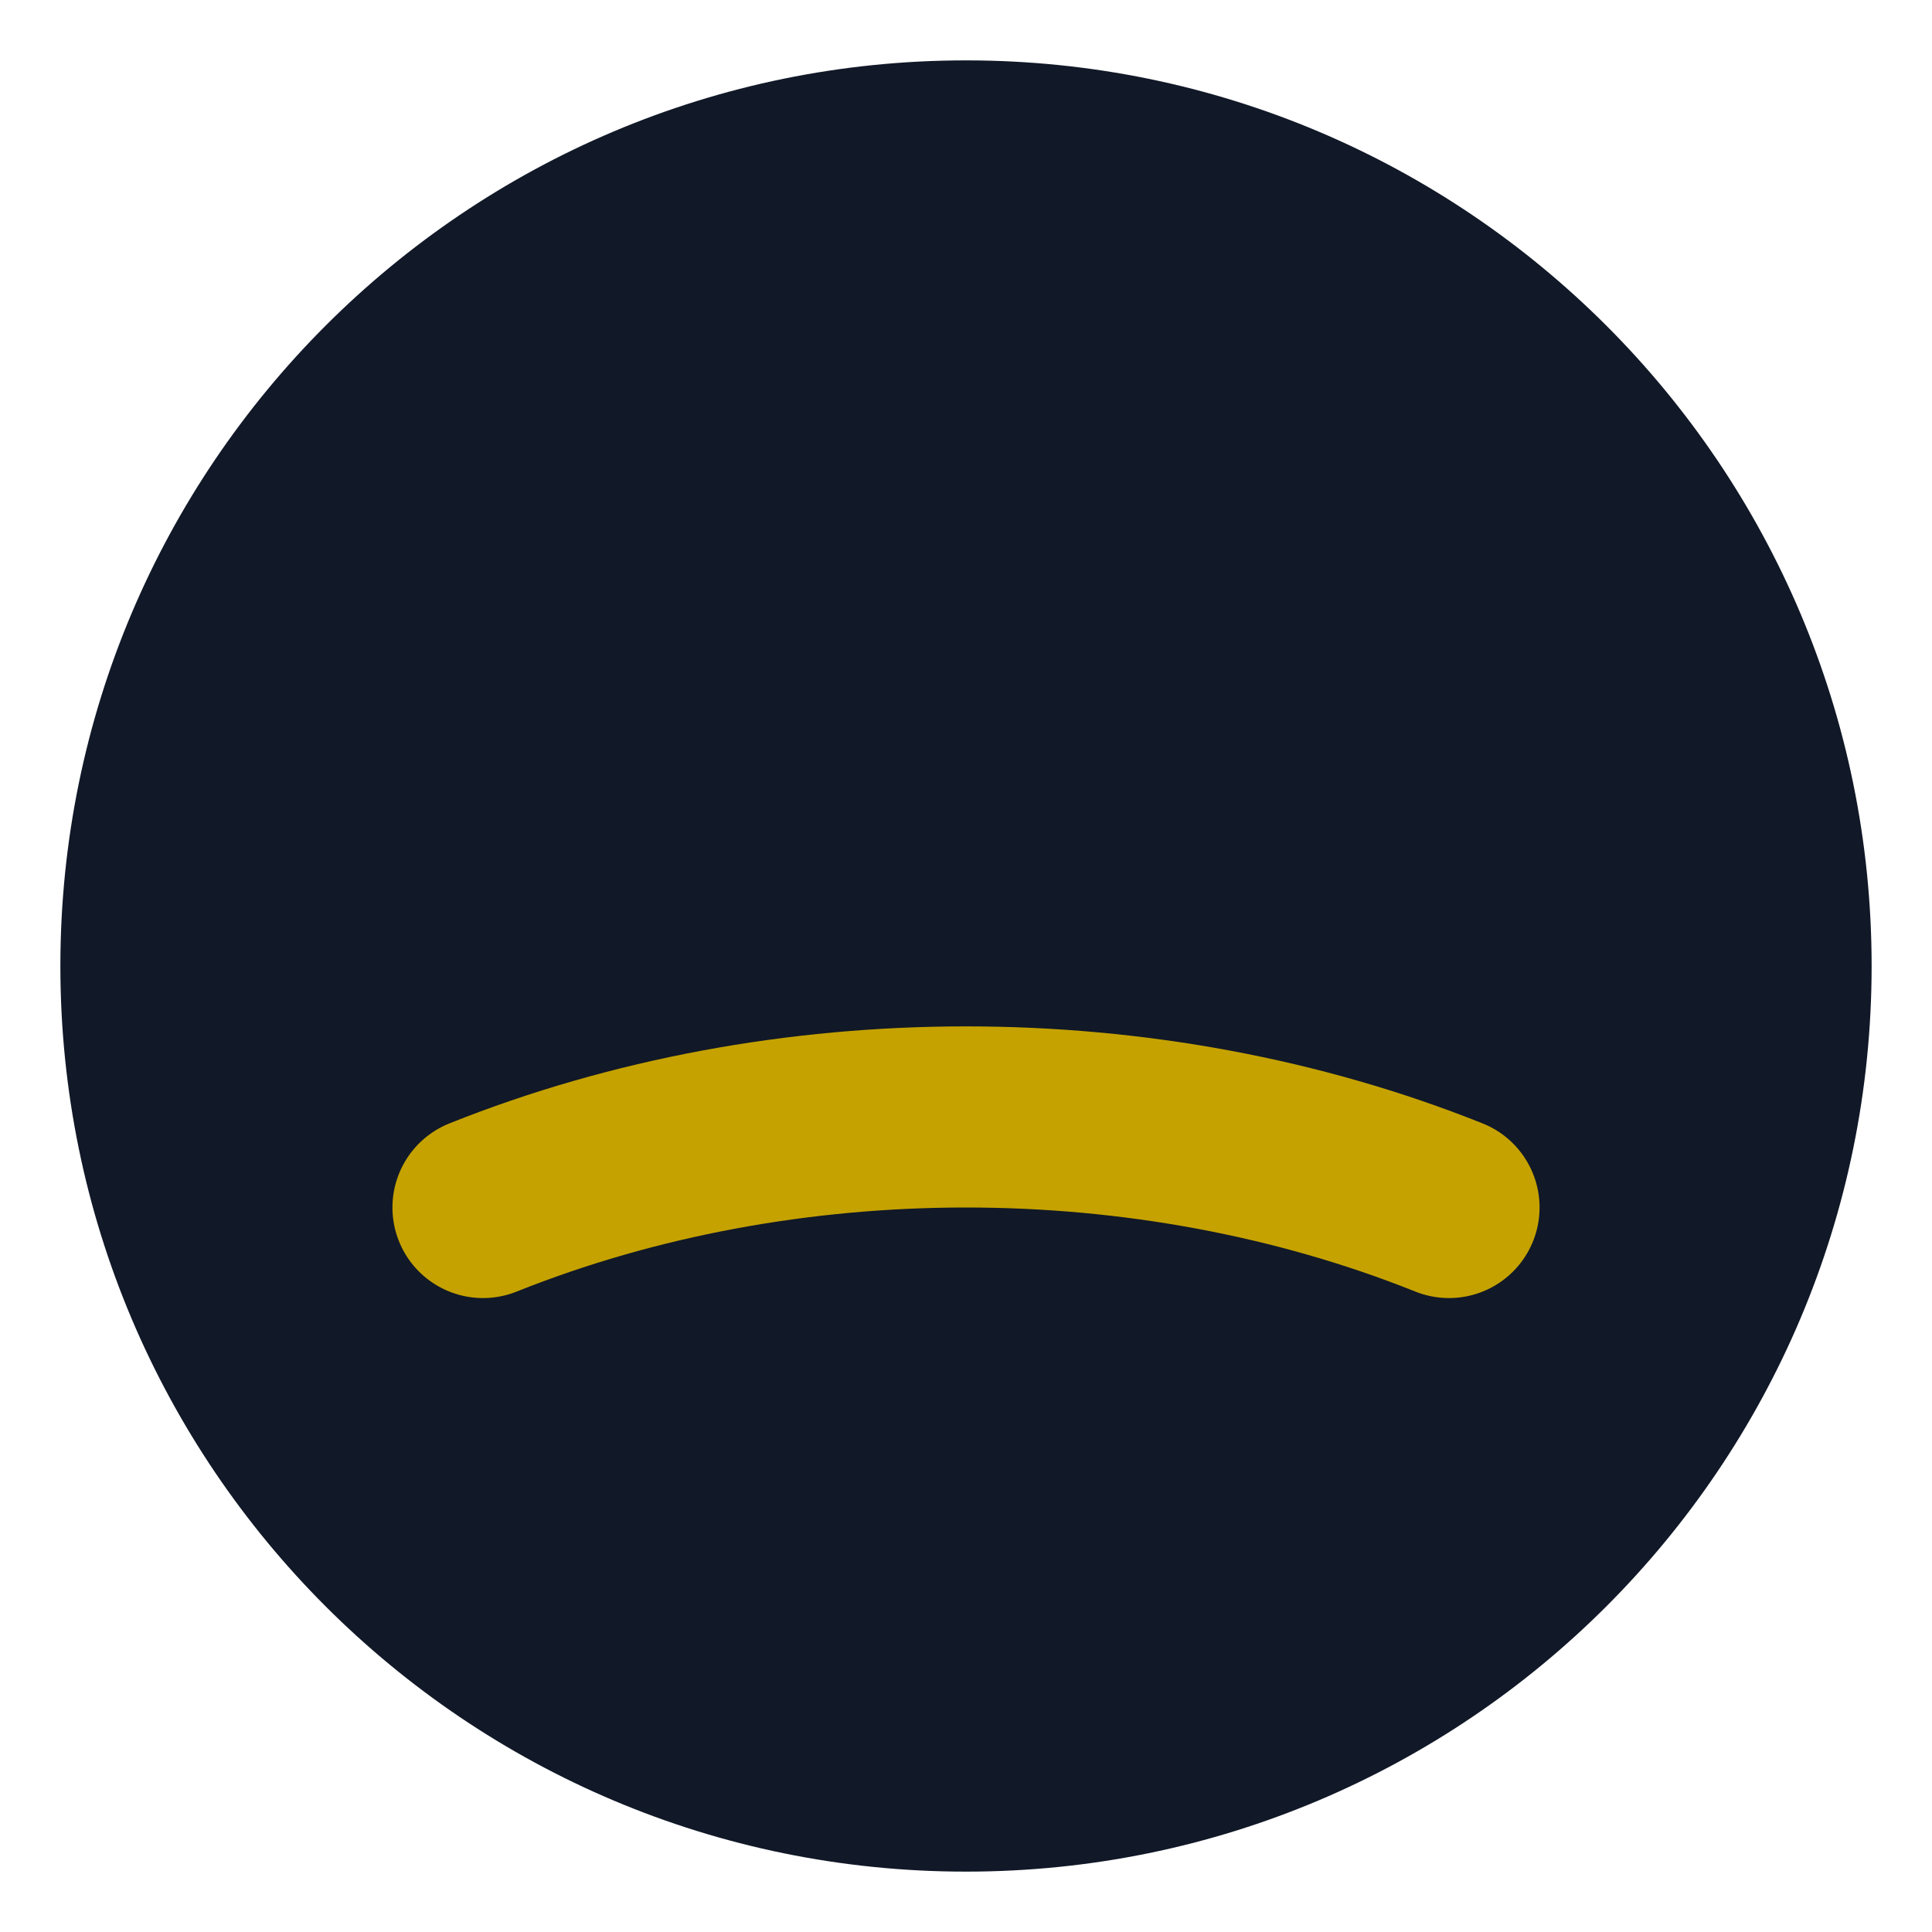
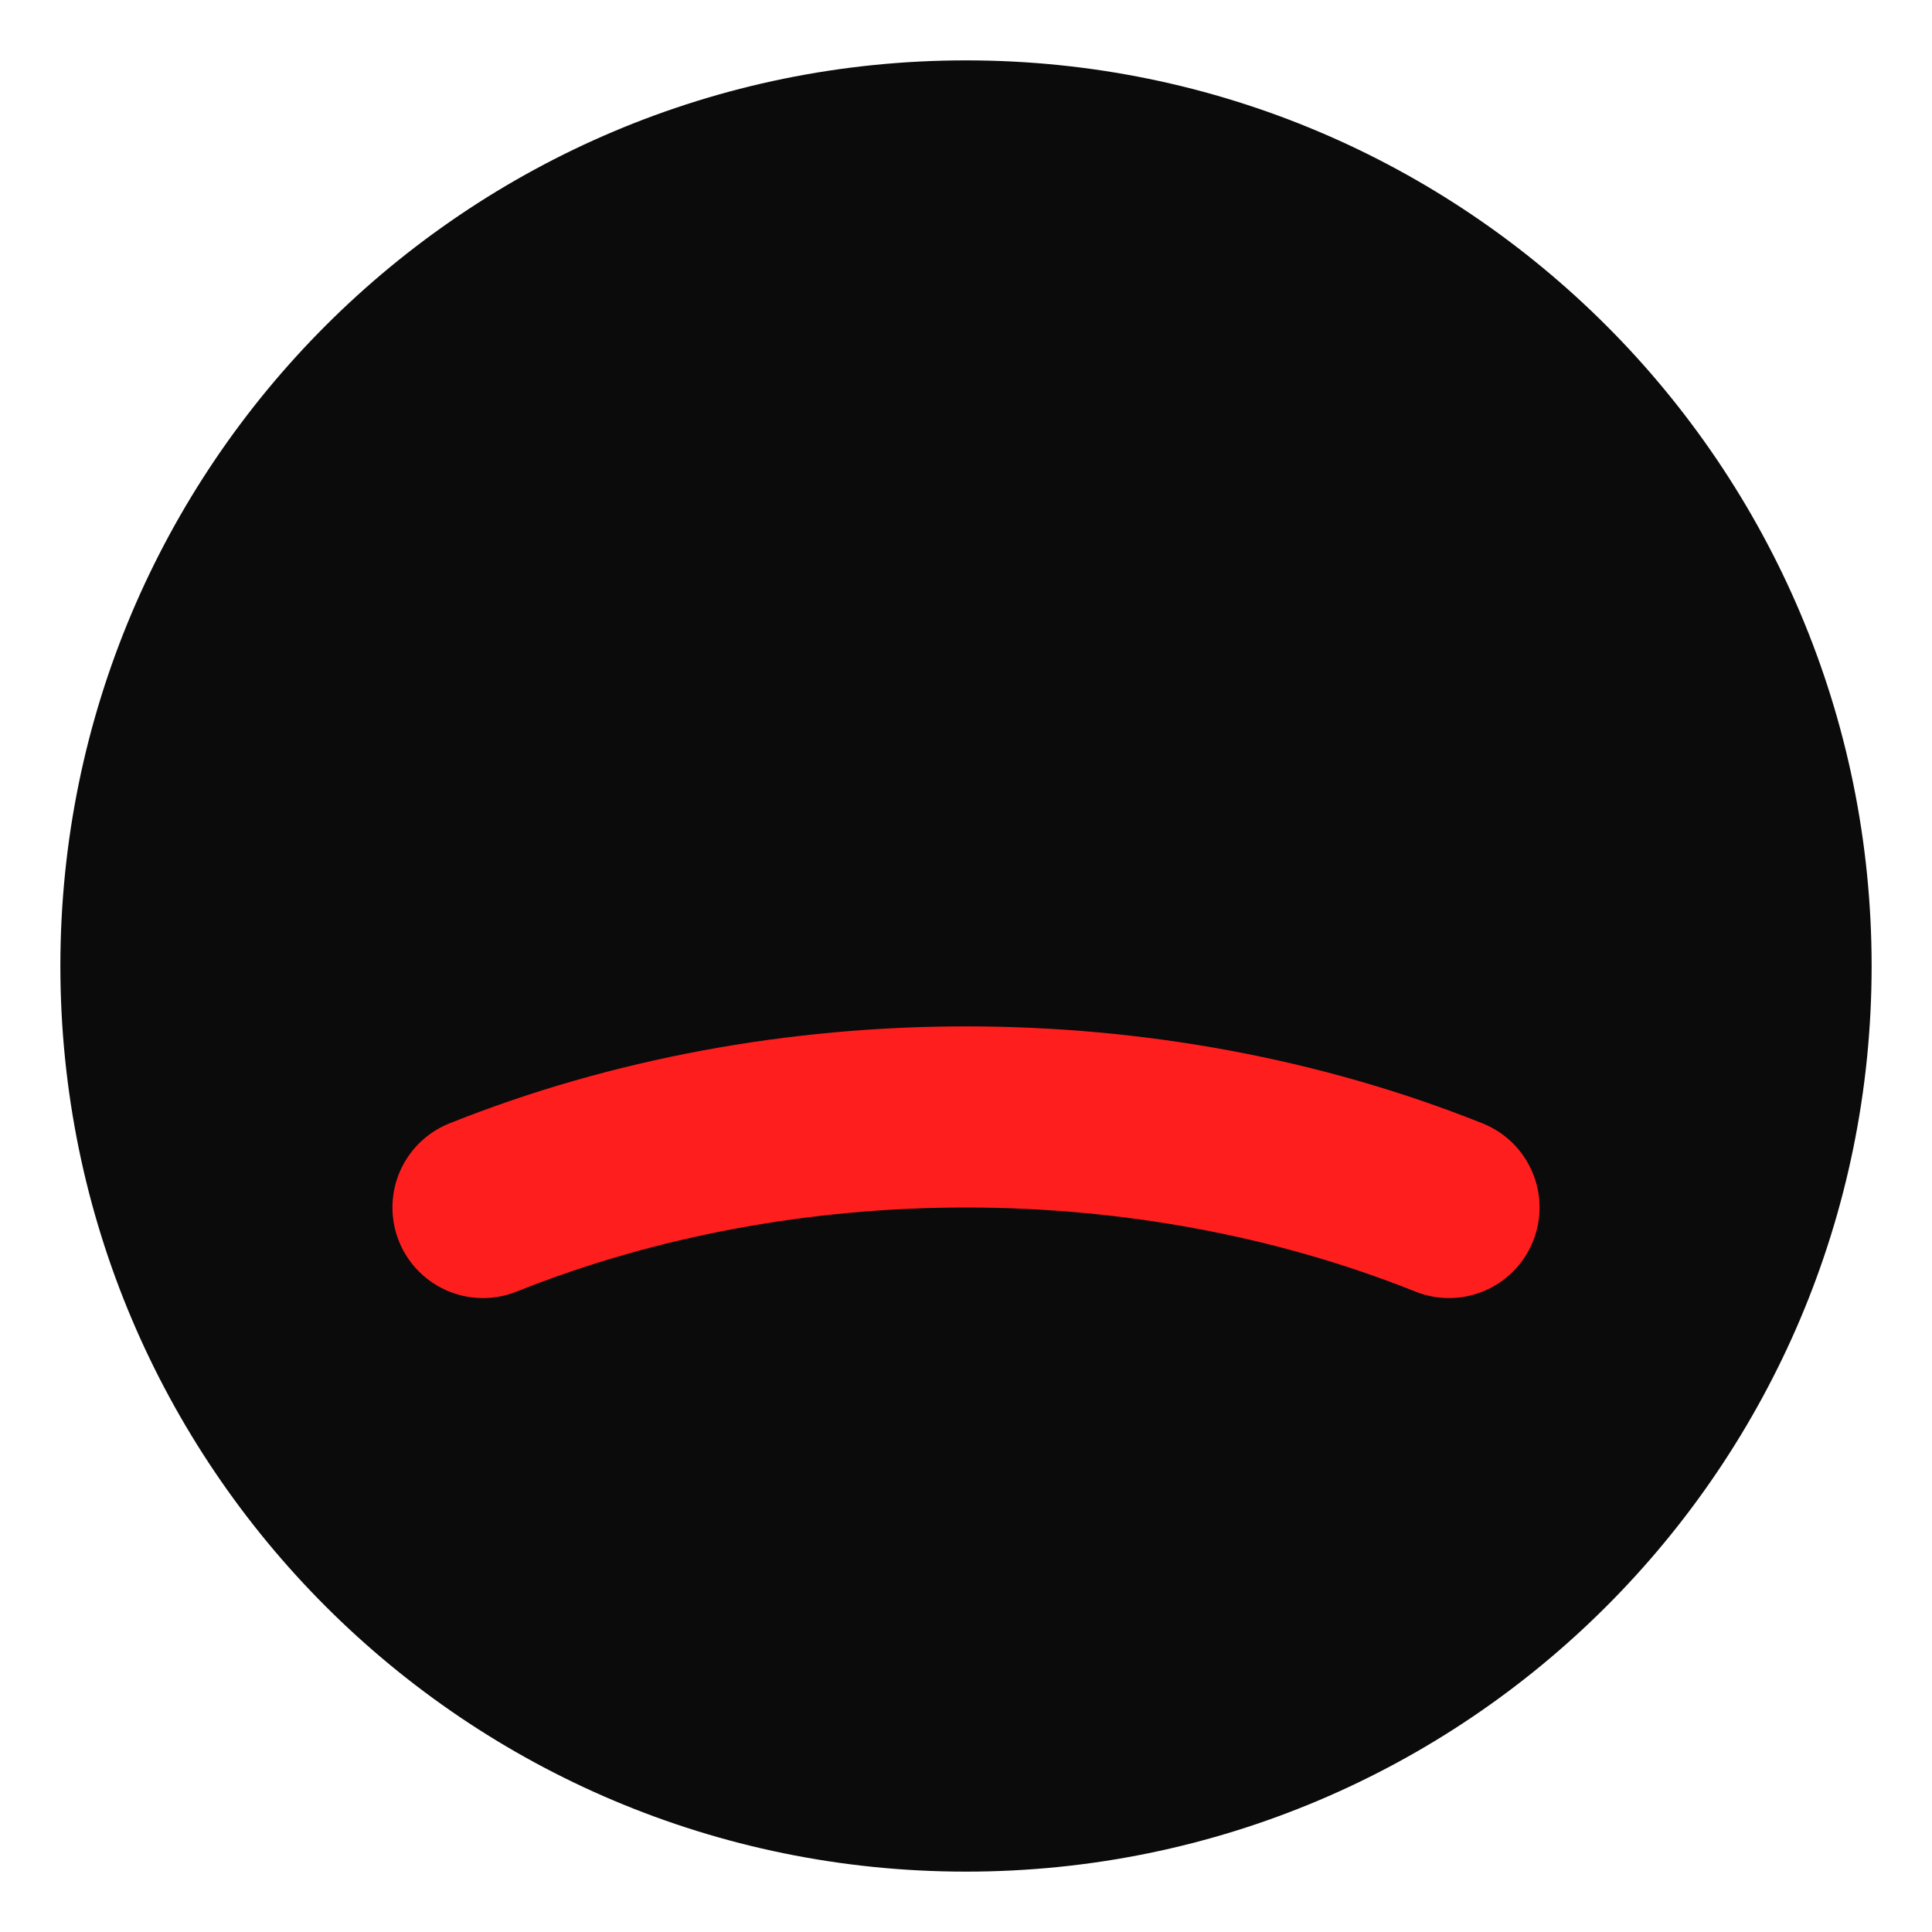
<svg xmlns="http://www.w3.org/2000/svg" viewBox="0 0 32 32">
-   <circle cx="16" cy="16" r="15" fill="#111827" />
-   <path d="M8 20c5-2 11-2 16 0" stroke="#c5a200" stroke-width="3" fill="none" stroke-linecap="round" />
+   <circle cx="16" cy="16" r="15" fill="#0b0b0b" />
+   <path d="M8 20c5-2 11-2 16 0" stroke="#ff1e1e" stroke-width="3" fill="none" stroke-linecap="round" />
</svg>
